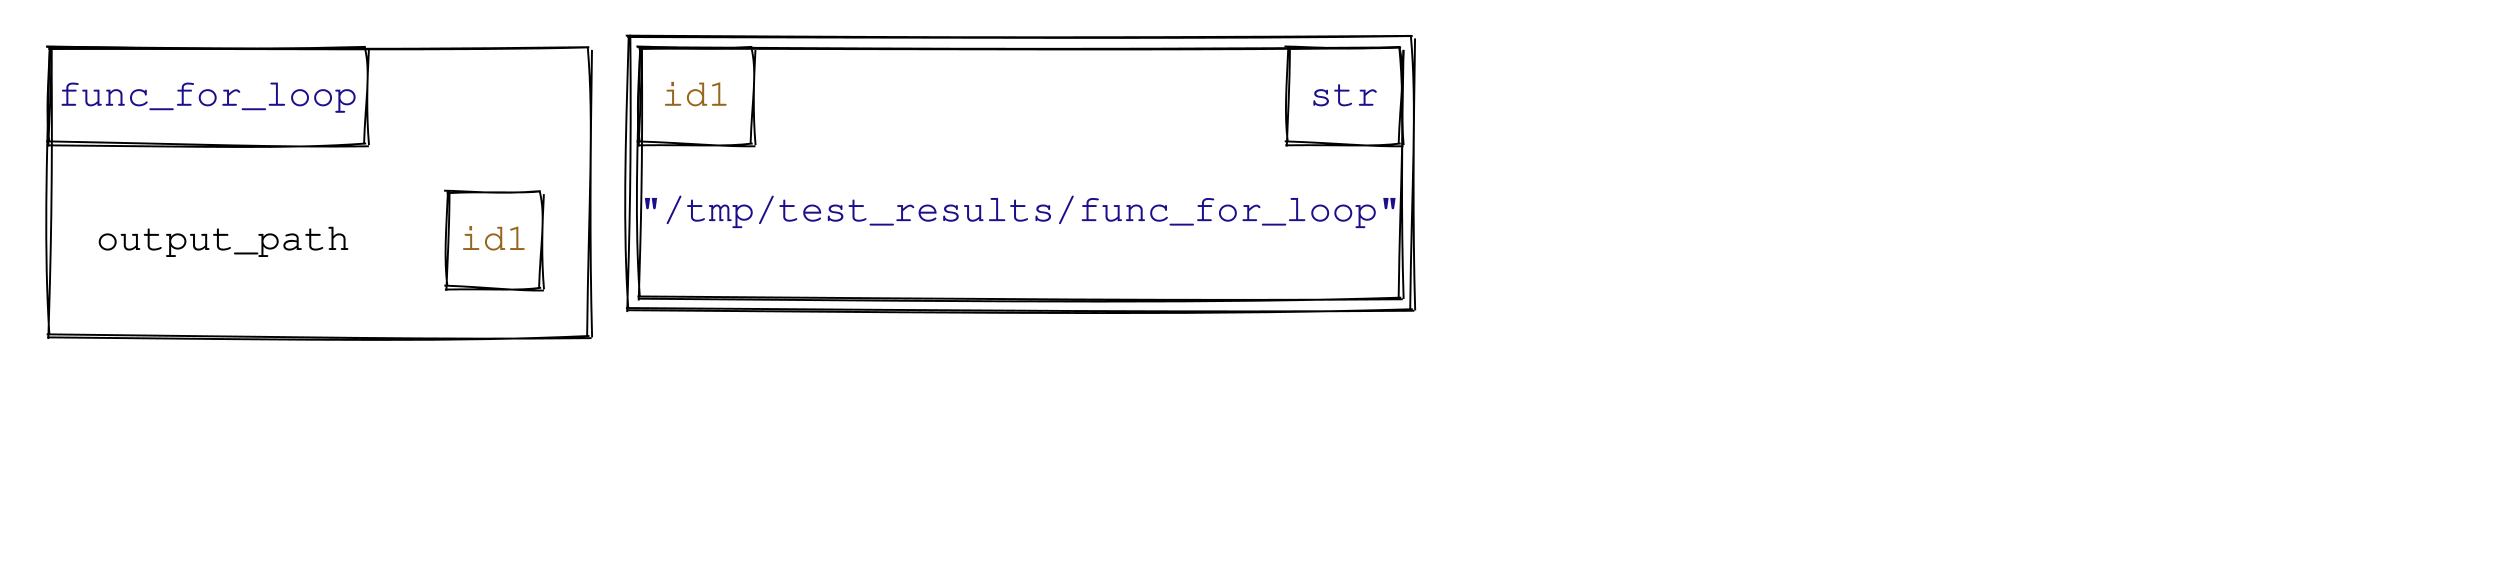
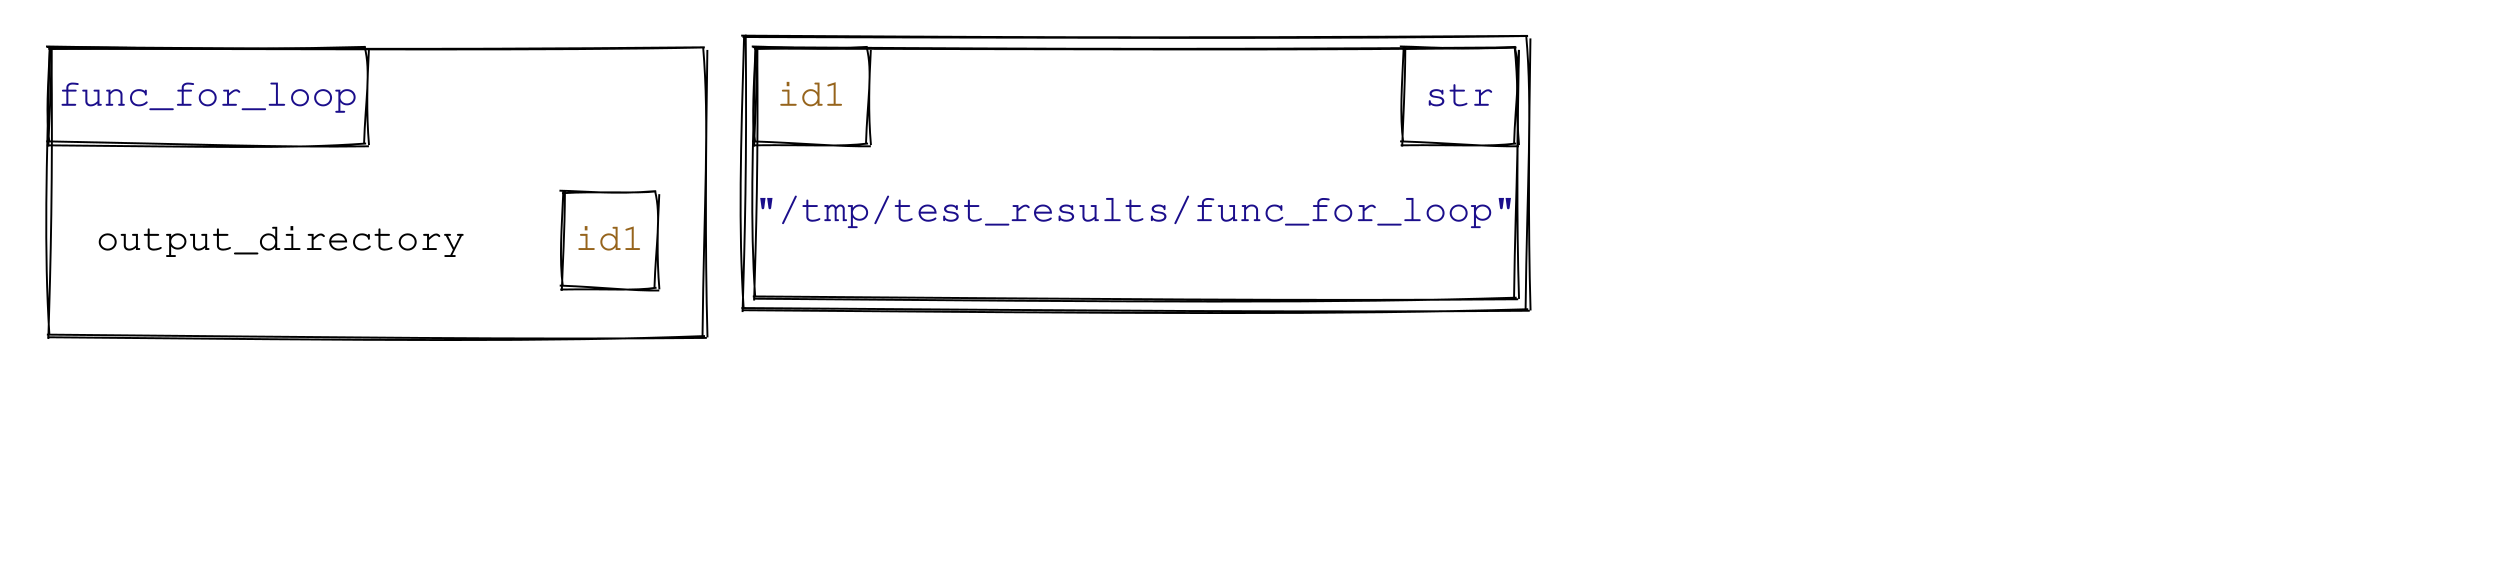
<svg xmlns="http://www.w3.org/2000/svg" width="1300" height="292">
  <style>
        text {
            font-family: Consolas, Courier;
            font-size: 20px;
        }
        text.default {
            fill: rgb(0, 0, 0);
            text-anchor: middle;
        }
        text.attribute {
            fill: rgb(27, 14, 139);
            text-anchor: start;
        }
        text.variable {
            fill: rgb(0, 0, 0);
            text-anchor: start;
        }
        text.id { 
            fill: rgb(150, 100, 28);
            text-anchor: middle;
        }
        text.type {
            fill: rgb(27, 14, 139);
            text-anchor: middle;
        }
        text.value {
            fill: rgb(27, 14, 139);
            text-anchor: middle;
        }
        path {
            stroke: rgb(0, 0, 0);
        }
    </style>
  <g>
-     <path d="M24.174 24.357 C97.538 24.947, 170.073 26.294, 306.293 24.528 M25.171 25.359 C133.996 25.338, 244.847 26.4, 306.45 24.627 M305.614 24.244 C309.046 64.432, 306.056 105.23, 305.312 174.813 M307.831 25.962 C307.082 76.688, 306.578 127.852, 307.895 175.449 M307.638 175.825 C229.451 176.679, 150.959 175.296, 24.28 173.857 M306.541 174.716 C238.476 177.791, 170.914 176.854, 24.492 175.434 M25.142 176.278 C26.374 135.984, 27.484 94.744, 26.775 23.933 M25.678 174.063 C22.905 129.941, 24.147 86.076, 25.942 24.231" stroke="rgb(0, 0, 0)" stroke-width="1" fill="none" />
+     <path d="M24.282 24.441 C112.804 25.036, 200.605 26.207, 366.386 24.59 M25.148 25.312 C157.438 25.48, 291.488 26.403, 366.522 24.676 M365.614 24.244 C369.046 64.432, 366.056 105.23, 365.312 174.813 M367.831 25.962 C367.082 76.688, 366.578 127.852, 367.895 175.449 M367.554 175.717 C272.784 176.62, 177.748 175.418, 24.374 174.007 M366.601 174.753 C284.105 177.823, 202.047 177.008, 24.558 175.377 M25.142 176.278 C26.374 135.984, 27.484 94.744, 26.775 23.933 M25.678 174.063 C22.905 129.941, 24.147 86.076, 25.942 24.231" stroke="rgb(0, 0, 0)" stroke-width="1" fill="none" />
  </g>
  <g>
-     <path d="M230.917 99.157 C245.414 99.452, 258.823 101.217, 281.074 99.382 M232.224 100.47 C250.497 99.354, 271.424 100.746, 281.279 99.512 M280.614 99.244 C284.001 112.835, 281.012 127.036, 280.312 149.813 M282.831 100.962 C281.953 117.128, 281.449 133.733, 282.895 150.449 M282.836 151.081 C268.802 151.264, 254.367 149.452, 231.057 148.503 M281.399 149.628 C269.161 151.342, 257.584 150.114, 231.334 150.568 M232.142 151.278 C232.568 137.087, 233.678 121.949, 233.775 98.933 M232.678 149.063 C230.806 134.399, 232.048 119.991, 232.942 99.231" stroke="rgb(0, 0, 0)" stroke-width="1" fill="none" />
+     <path d="M290.917 99.157 C305.414 99.452, 318.823 101.217, 341.074 99.382 M292.224 100.47 C310.497 99.354, 331.424 100.746, 341.279 99.512 M340.614 99.244 C344.001 112.835, 341.012 127.036, 340.312 149.813 M342.831 100.962 C341.953 117.128, 341.449 133.733, 342.895 150.449 M342.836 151.081 C328.802 151.264, 314.367 149.452, 291.057 148.503 M341.399 149.628 C329.161 151.342, 317.584 150.114, 291.334 150.568 M292.142 151.278 C292.568 137.087, 293.678 121.949, 293.775 98.933 M292.678 149.063 C290.806 134.399, 292.048 119.991, 292.942 99.231" stroke="rgb(0, 0, 0)" stroke-width="1" fill="none" />
  </g>
-   <text x="50" y="130" class="variable">output_path</text>
-   <text x="257" y="130" class="id">id1</text>
+   <text x="50" y="130" class="variable">output_directory</text>
+   <text x="317" y="130" class="id">id1</text>
  <g>
    <path d="M23.917 24.157 C68.052 24.692, 111.099 26.456, 190.074 24.382 M25.224 25.47 C88.633 24.898, 154.696 26.29, 190.279 24.512 M189.614 24.244 C193.001 37.835, 190.012 52.036, 189.312 74.813 M191.831 25.962 C190.953 42.128, 190.449 58.733, 191.895 75.449 M191.836 76.081 C145.702 76.732, 99.168 74.92, 24.057 73.503 M190.399 74.628 C150.224 77.499, 110.71 76.272, 24.334 75.568 M25.142 76.278 C25.568 62.087, 26.678 46.949, 26.775 23.933 M25.678 74.063 C23.806 59.399, 25.048 44.991, 25.942 24.231" stroke="rgb(0, 0, 0)" stroke-width="1" fill="none" />
  </g>
  <text x="108" y="55" class="type">func_for_loop</text>
  <g>
-     <path d="M331.381 24.518 C433.798 25.096, 535.593 26.105, 728.471 24.647 M332.128 25.269 C485.927 25.561, 641.243 26.357, 728.588 24.721 M727.614 24.244 C731.037 59.113, 728.048 94.591, 727.312 154.813 M729.831 25.962 C729.056 69.776, 728.552 114.028, 729.895 155.449 M729.478 155.618 C619.506 156.523, 509.305 155.487, 331.461 154.144 M728.656 154.788 C632.932 157.746, 537.586 157.045, 331.619 155.325 M332.142 156.278 C333.213 121.205, 334.323 85.185, 333.775 23.933 M332.678 154.063 C330.085 115.833, 331.327 77.859, 332.942 24.231" stroke="rgb(0, 0, 0)" stroke-width="1" fill="none" />
+     <path d="M391.381 24.518 C493.798 25.096, 595.593 26.105, 788.471 24.647 M392.128 25.269 C545.927 25.561, 701.243 26.357, 788.588 24.721 M787.614 24.244 C791.037 59.113, 788.048 94.591, 787.312 154.813 M789.831 25.962 C789.056 69.776, 788.552 114.028, 789.895 155.449 M789.478 155.618 C679.506 156.523, 569.305 155.487, 391.461 154.144 M788.656 154.788 C692.932 157.746, 597.586 157.045, 391.619 155.325 M392.142 156.278 C393.213 121.205, 394.323 85.185, 393.775 23.933 M392.678 154.063 C390.085 115.833, 391.327 77.859, 392.942 24.231" stroke="rgb(0, 0, 0)" stroke-width="1" fill="none" />
  </g>
  <g>
-     <path d="M325.403 18.535 C430.851 19.107, 535.7 20.08, 734.489 18.659 M326.123 19.259 C484.615 19.573, 644.571 20.34, 734.603 18.731 M733.614 18.244 C737.042 56.305, 734.053 94.974, 733.312 160.813 M735.831 19.962 C735.071 67.923, 734.567 116.323, 735.895 161.449 M735.461 161.596 C622.172 162.497, 508.663 161.497, 325.48 160.174 M734.669 160.795 C636.058 163.716, 537.812 163.039, 325.633 161.314 M326.142 162.278 C327.31 124.073, 328.42 84.92, 327.775 17.933 M326.678 160.063 C323.977 118.298, 325.219 76.789, 326.942 18.231" stroke="rgb(0, 0, 0)" stroke-width="1" fill="none" />
+     <path d="M385.403 18.535 C490.851 19.107, 595.7 20.08, 794.489 18.659 M386.123 19.259 C544.615 19.573, 704.571 20.34, 794.603 18.731 M793.614 18.244 C797.042 56.305, 794.053 94.974, 793.312 160.813 M795.831 19.962 C795.071 67.923, 794.567 116.323, 795.895 161.449 M795.461 161.596 C682.172 162.497, 568.663 161.497, 385.48 160.174 M794.669 160.795 C696.058 163.716, 597.812 163.039, 385.633 161.314 M386.142 162.278 C387.31 124.073, 388.42 84.92, 387.775 17.933 M386.678 160.063 C383.977 118.298, 385.219 76.789, 386.942 18.231" stroke="rgb(0, 0, 0)" stroke-width="1" fill="none" />
  </g>
-   <text x="530.5" y="115" class="value">"/tmp/test_results/func_for_loop"</text>
+   <text x="590.5" y="115" class="value">"/tmp/test_results/func_for_loop"</text>
  <g>
-     <path d="M330.917 24.157 C347.969 24.473, 363.933 26.237, 391.074 24.382 M332.224 25.47 C354.388 24.401, 379.206 25.793, 391.279 24.512 M390.614 24.244 C394.001 37.835, 391.012 52.036, 390.312 74.813 M392.831 25.962 C391.953 42.128, 391.449 58.733, 392.895 75.449 M392.836 76.081 C376.035 76.304, 358.833 74.492, 331.057 73.503 M391.399 74.628 C376.753 76.441, 362.767 75.214, 331.334 75.568 M332.142 76.278 C332.568 62.087, 333.678 46.949, 333.775 23.933 M332.678 74.063 C330.806 59.399, 332.048 44.991, 332.942 24.231" stroke="rgb(0, 0, 0)" stroke-width="1" fill="none" />
+     <path d="M390.917 24.157 C407.969 24.473, 423.933 26.237, 451.074 24.382 M392.224 25.47 C414.388 24.401, 439.206 25.793, 451.279 24.512 M450.614 24.244 C454.001 37.835, 451.012 52.036, 450.312 74.813 M452.831 25.962 C451.953 42.128, 451.449 58.733, 452.895 75.449 M452.836 76.081 C436.035 76.304, 418.833 74.492, 391.057 73.503 M451.399 74.628 C436.753 76.441, 422.767 75.214, 391.334 75.568 M392.142 76.278 C392.568 62.087, 393.678 46.949, 393.775 23.933 M392.678 74.063 C390.806 59.399, 392.048 44.991, 392.942 24.231" stroke="rgb(0, 0, 0)" stroke-width="1" fill="none" />
  </g>
  <g>
-     <path d="M667.917 24.157 C684.969 24.473, 700.933 26.237, 728.074 24.382 M669.224 25.47 C691.388 24.401, 716.206 25.793, 728.279 24.512 M727.614 24.244 C731.001 37.835, 728.012 52.036, 727.312 74.813 M729.831 25.962 C728.953 42.128, 728.449 58.733, 729.895 75.449 M729.836 76.081 C713.035 76.304, 695.833 74.492, 668.057 73.503 M728.399 74.628 C713.753 76.441, 699.767 75.214, 668.334 75.568 M669.142 76.278 C669.568 62.087, 670.678 46.949, 670.775 23.933 M669.678 74.063 C667.806 59.399, 669.048 44.991, 669.942 24.231" stroke="rgb(0, 0, 0)" stroke-width="1" fill="none" />
+     <path d="M727.917 24.157 C744.969 24.473, 760.933 26.237, 788.074 24.382 M729.224 25.47 C751.388 24.401, 776.206 25.793, 788.279 24.512 M787.614 24.244 C791.001 37.835, 788.012 52.036, 787.312 74.813 M789.831 25.962 C788.953 42.128, 788.449 58.733, 789.895 75.449 M789.836 76.081 C773.035 76.304, 755.833 74.492, 728.057 73.503 M788.399 74.628 C773.753 76.441, 759.767 75.214, 728.334 75.568 M729.142 76.278 C729.568 62.087, 730.678 46.949, 730.775 23.933 M729.678 74.063 C727.806 59.399, 729.048 44.991, 729.942 24.231" stroke="rgb(0, 0, 0)" stroke-width="1" fill="none" />
  </g>
-   <text x="362" y="55" class="id">id1</text>
-   <text x="699" y="55" class="type">str</text>
+   <text x="422" y="55" class="id">id1</text>
+   <text x="759" y="55" class="type">str</text>
</svg>
